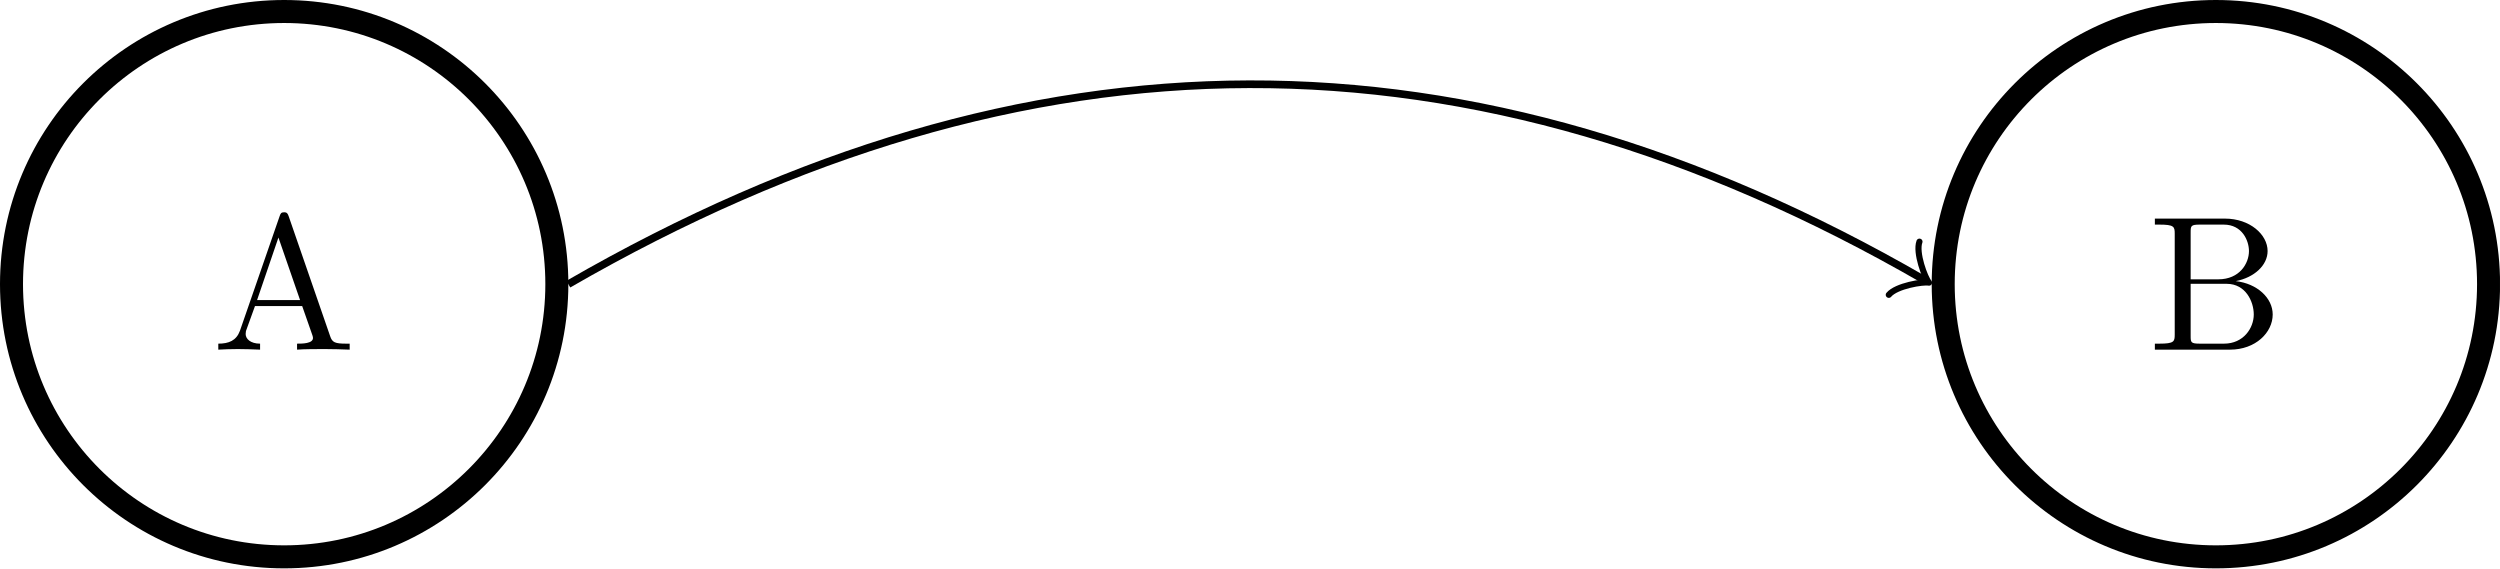
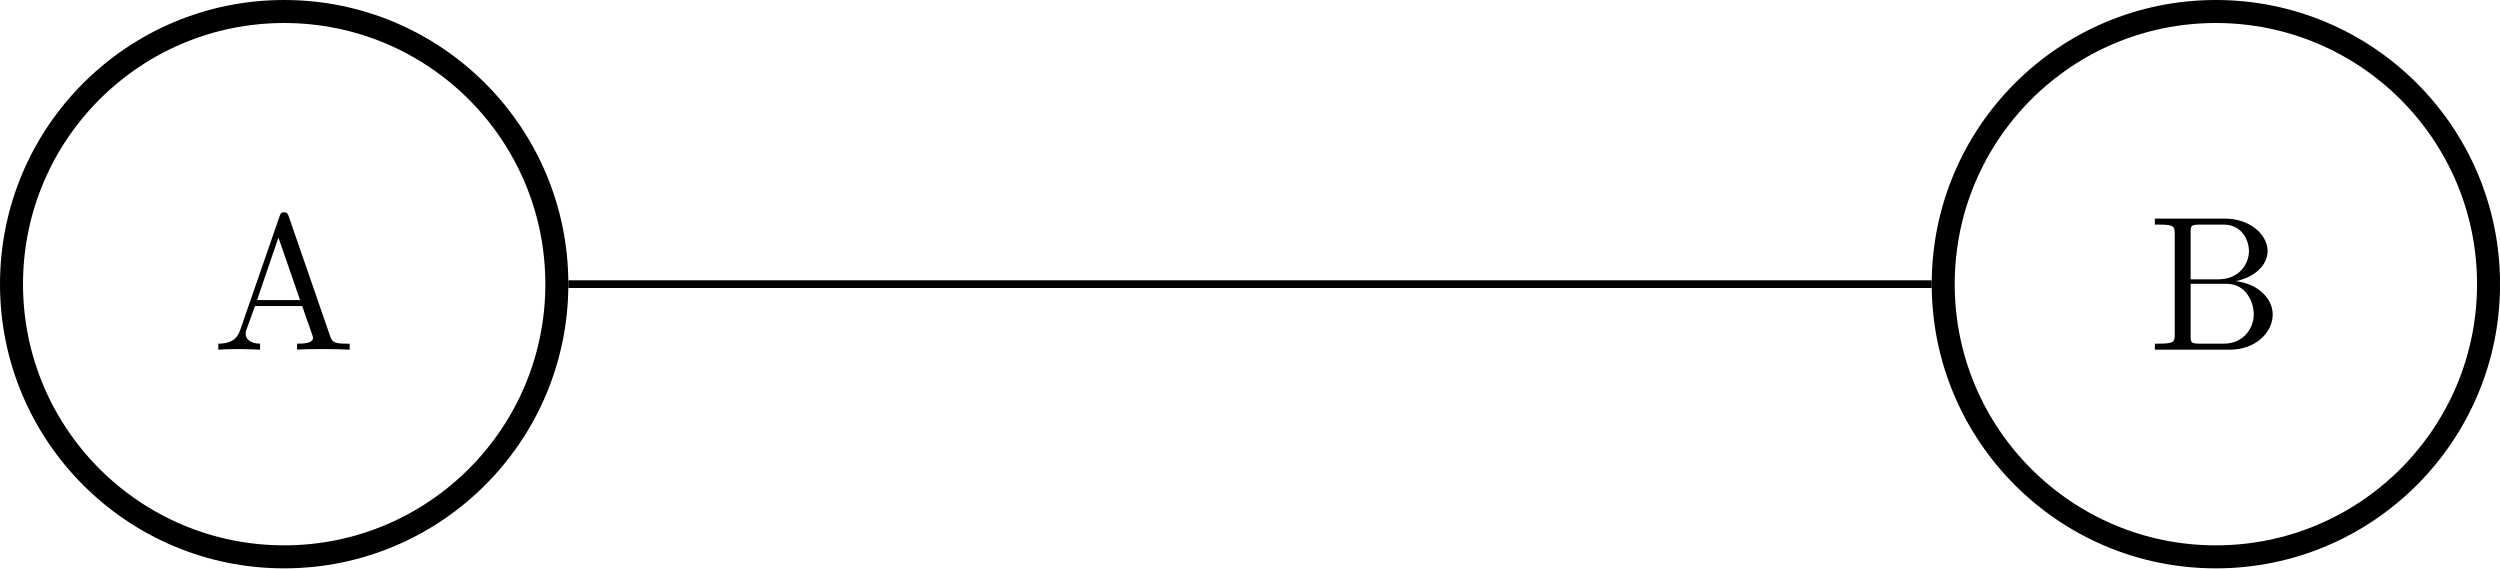
<svg xmlns="http://www.w3.org/2000/svg" xmlns:xlink="http://www.w3.org/1999/xlink" width="129.95pt" height="29.542pt" viewBox="0 0 129.95 29.542" version="1.1">
  <defs>
    <g>
      <symbol overflow="visible" id="glyph0-0">
        <path style="stroke:none;" d="" />
      </symbol>
      <symbol overflow="visible" id="glyph0-1">
        <path style="stroke:none;" d="M 3.969 -6.938 C 3.922 -7.062 3.891 -7.141 3.734 -7.141 C 3.578 -7.141 3.547 -7.078 3.5 -6.938 L 1.438 -0.984 C 1.25 -0.469 0.859 -0.312 0.312 -0.312 L 0.312 0 C 0.547 -0.016 0.984 -0.031 1.328 -0.031 C 1.641 -0.031 2.156 -0.016 2.484 0 L 2.484 -0.312 C 1.984 -0.312 1.734 -0.562 1.734 -0.812 C 1.734 -0.844 1.75 -0.953 1.75 -0.969 L 2.219 -2.266 L 4.672 -2.266 L 5.203 -0.75 C 5.219 -0.703 5.234 -0.641 5.234 -0.609 C 5.234 -0.312 4.672 -0.312 4.406 -0.312 L 4.406 0 C 4.766 -0.031 5.469 -0.031 5.844 -0.031 C 6.266 -0.031 6.734 -0.016 7.141 0 L 7.141 -0.312 L 6.969 -0.312 C 6.375 -0.312 6.234 -0.375 6.125 -0.703 Z M 3.438 -5.828 L 4.562 -2.578 L 2.328 -2.578 Z M 3.438 -5.828 " />
      </symbol>
      <symbol overflow="visible" id="glyph0-2">
        <path style="stroke:none;" d="M 2.219 -3.656 L 2.219 -6.094 C 2.219 -6.438 2.234 -6.5 2.703 -6.5 L 3.938 -6.5 C 4.906 -6.5 5.25 -5.656 5.25 -5.125 C 5.25 -4.484 4.766 -3.656 3.656 -3.656 Z M 4.562 -3.562 C 5.531 -3.75 6.219 -4.391 6.219 -5.125 C 6.219 -5.984 5.297 -6.812 4 -6.812 L 0.359 -6.812 L 0.359 -6.5 L 0.594 -6.5 C 1.359 -6.5 1.391 -6.391 1.391 -6.031 L 1.391 -0.781 C 1.391 -0.422 1.359 -0.312 0.594 -0.312 L 0.359 -0.312 L 0.359 0 L 4.266 0 C 5.594 0 6.484 -0.891 6.484 -1.828 C 6.484 -2.688 5.672 -3.438 4.562 -3.562 Z M 3.953 -0.312 L 2.703 -0.312 C 2.234 -0.312 2.219 -0.375 2.219 -0.703 L 2.219 -3.422 L 4.094 -3.422 C 5.078 -3.422 5.5 -2.5 5.5 -1.828 C 5.5 -1.125 4.969 -0.312 3.953 -0.312 Z M 3.953 -0.312 " />
      </symbol>
    </g>
    <clipPath id="clip1">
      <path d="M 0 0 L 46 0 L 46 29.543 L 0 29.543 Z M 0 0 " />
    </clipPath>
    <clipPath id="clip2">
      <path d="M 84 0 L 129.949 0 L 129.949 29.543 L 84 29.543 Z M 84 0 " />
    </clipPath>
  </defs>
  <g id="surface1">
    <g clip-path="url(#clip1)" clip-rule="nonzero">
      <path style="fill:none;stroke-width:1.196;stroke-linecap:butt;stroke-linejoin:miter;stroke:rgb(0%,0%,0%);stroke-opacity:1;stroke-miterlimit:10;" d="M 14.174 0.001 C 14.174 7.83 7.827 14.173 -0.001 14.173 C -7.83 14.173 -14.173 7.83 -14.173 0.001 C -14.173 -7.827 -7.83 -14.174 -0.001 -14.174 C 7.827 -14.174 14.174 -7.827 14.174 0.001 Z M 14.174 0.001 " transform="matrix(1,0,0,-1,14.771,14.771)" />
    </g>
    <g style="fill:rgb(0%,0%,0%);fill-opacity:1;">
      <use xlink:href="#glyph0-1" x="11.035" y="18.175" />
    </g>
    <g clip-path="url(#clip2)" clip-rule="nonzero">
      <path style="fill:none;stroke-width:1.196;stroke-linecap:butt;stroke-linejoin:miter;stroke:rgb(0%,0%,0%);stroke-opacity:1;stroke-miterlimit:10;" d="M 114.584 0.001 C 114.584 7.83 108.237 14.173 100.409 14.173 C 92.581 14.173 86.237 7.83 86.237 0.001 C 86.237 -7.827 92.581 -14.174 100.409 -14.174 C 108.237 -14.174 114.584 -7.827 114.584 0.001 Z M 114.584 0.001 " transform="matrix(1,0,0,-1,14.771,14.771)" />
    </g>
    <g style="fill:rgb(0%,0%,0%);fill-opacity:1;">
      <use xlink:href="#glyph0-2" x="111.651" y="18.175" />
    </g>
-     <path style="fill:none;stroke-width:0.399;stroke-linecap:butt;stroke-linejoin:miter;stroke:rgb(0%,0%,0%);stroke-opacity:1;stroke-miterlimit:10;" d="M 14.772 0.001 C 38.706 13.818 61.706 13.818 85.241 0.228 " transform="matrix(1,0,0,-1,14.771,14.771)" />
-     <path style="fill:none;stroke-width:0.319;stroke-linecap:round;stroke-linejoin:round;stroke:rgb(0%,0%,0%);stroke-opacity:1;stroke-miterlimit:10;" d="M -1.197 1.595 C -1.094 0.995 0.001 0.099 0.298 -0.001 C -0.001 -0.101 -1.095 -0.995 -1.196 -1.594 " transform="matrix(0.86601,0.49998,0.49998,-0.86601,100.0123,14.54187)" />
+     <path style="fill:none;stroke-width:0.399;stroke-linecap:butt;stroke-linejoin:miter;stroke:rgb(0%,0%,0%);stroke-opacity:1;stroke-miterlimit:10;" d="M 14.772 0.001 L 85.639 0.001 " transform="matrix(1,0,0,-1,14.771,14.771)" />
  </g>
</svg>
